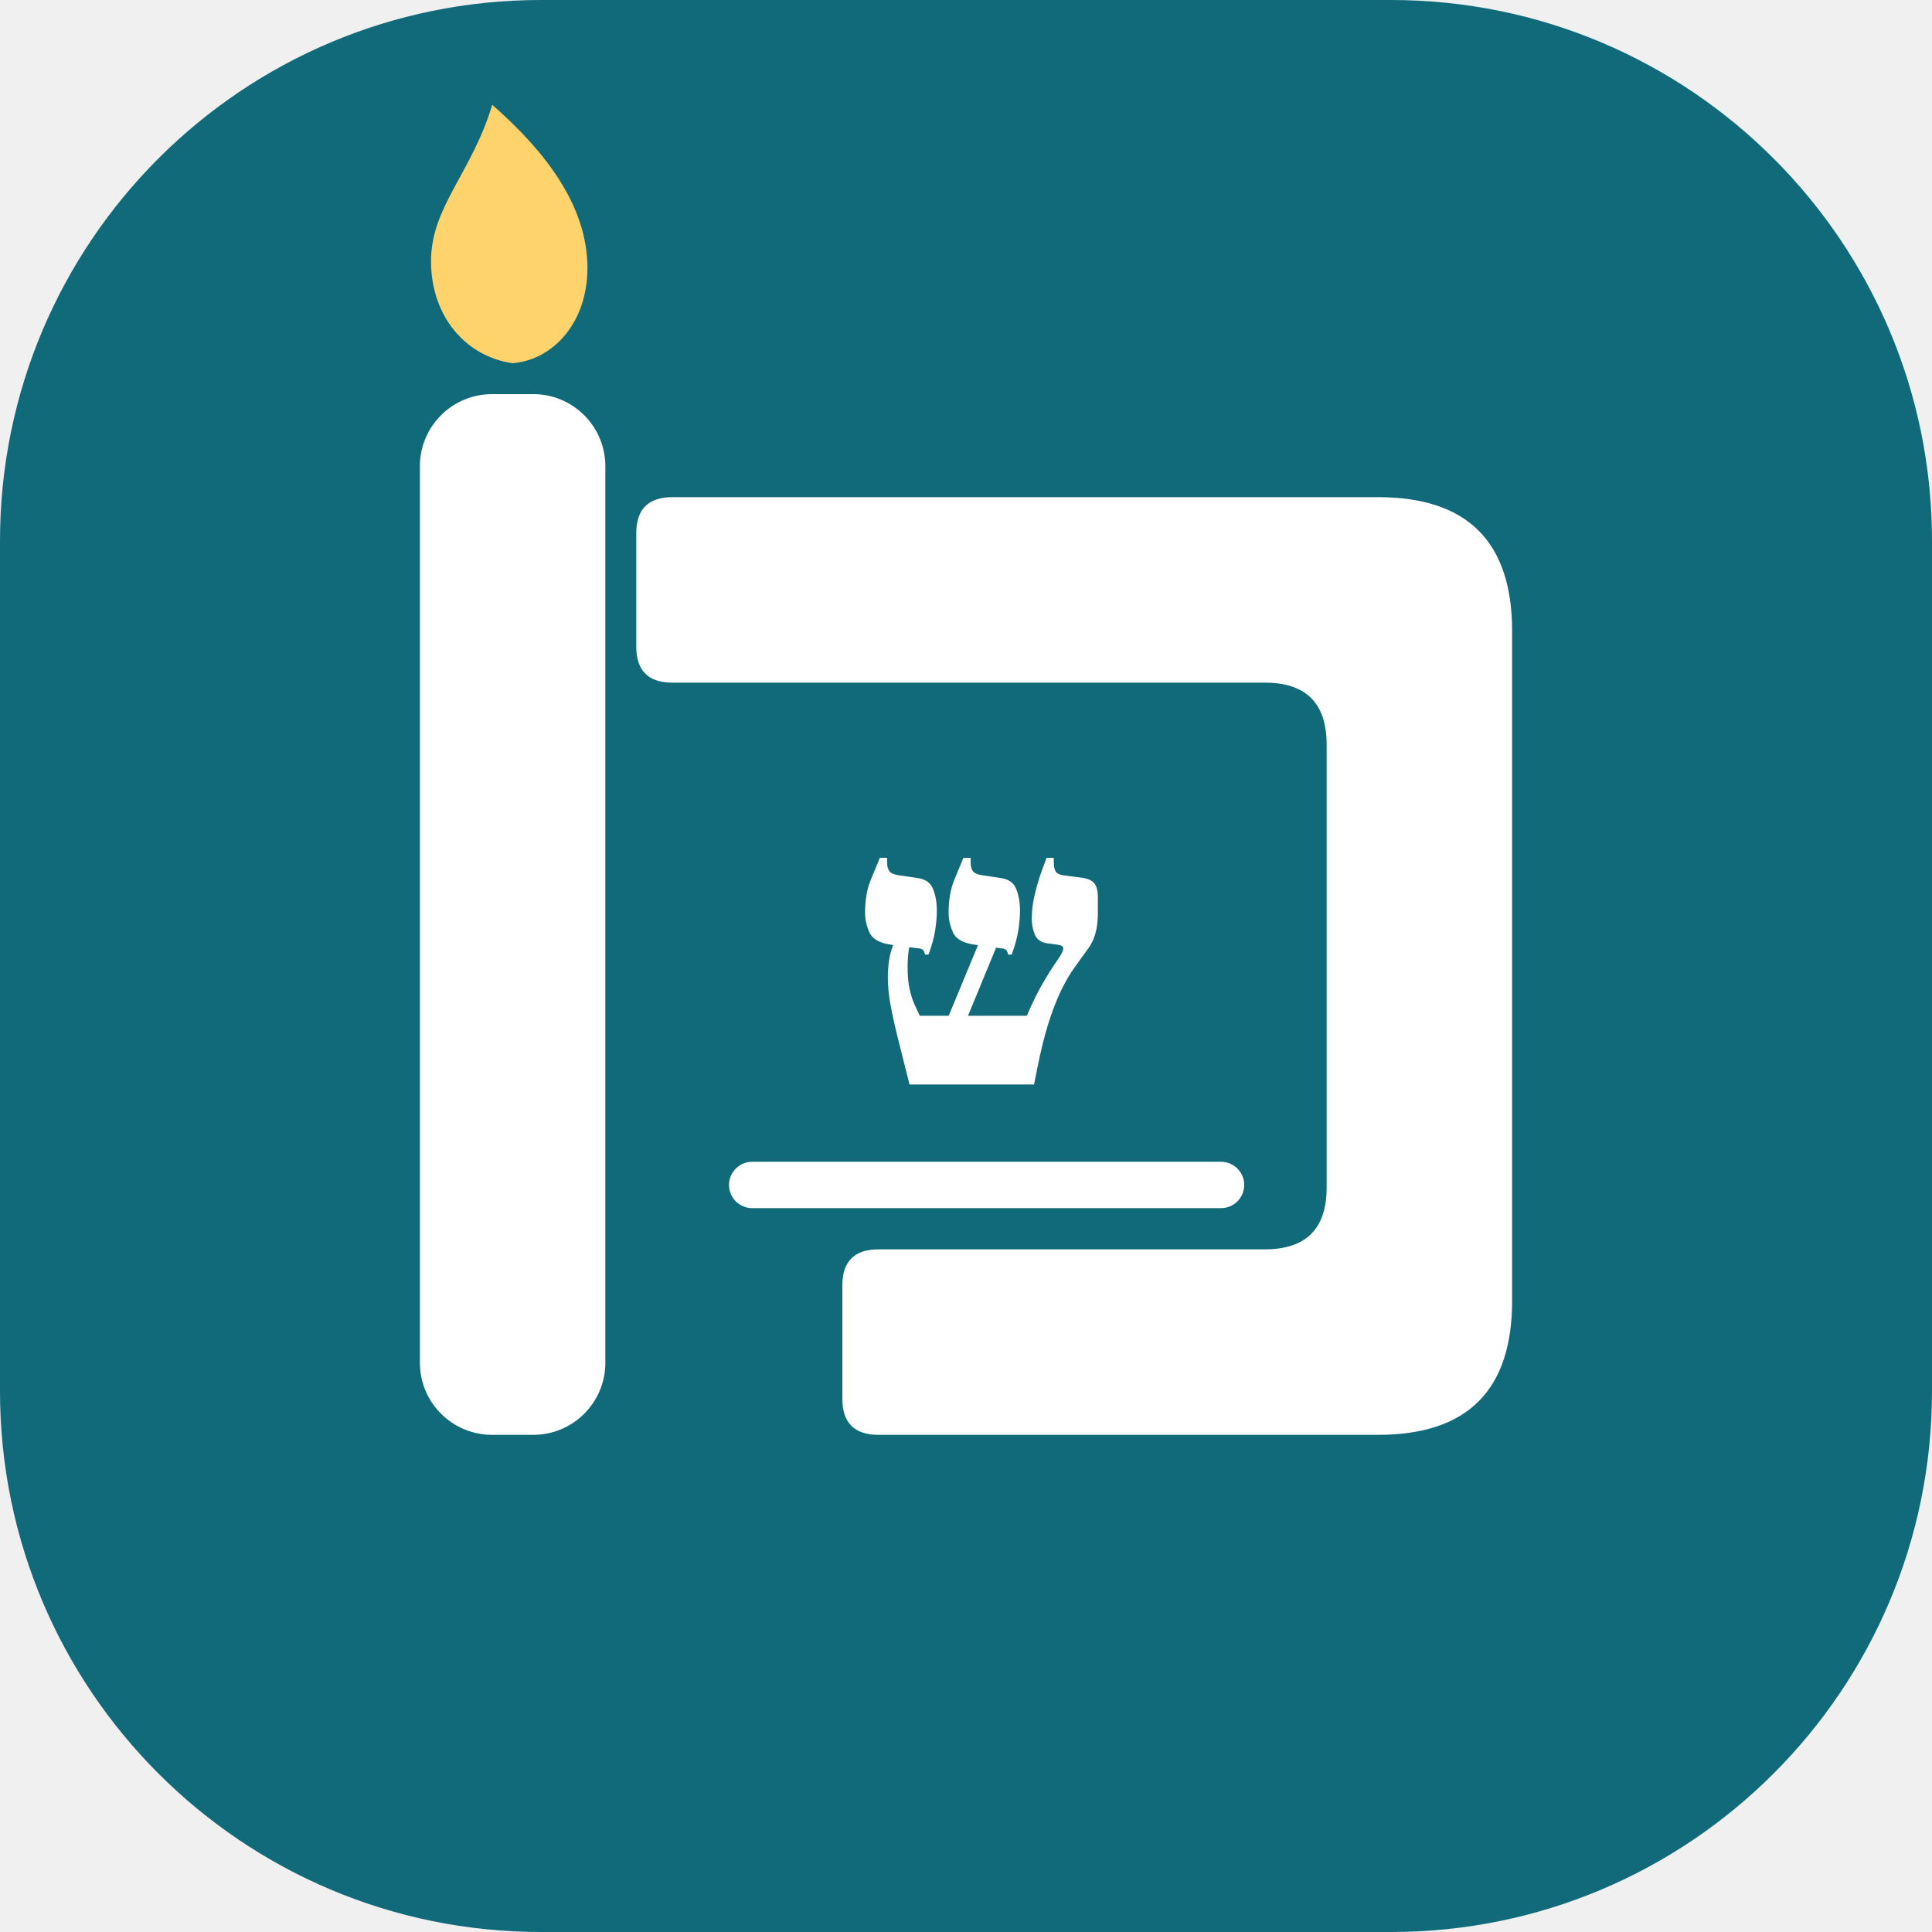
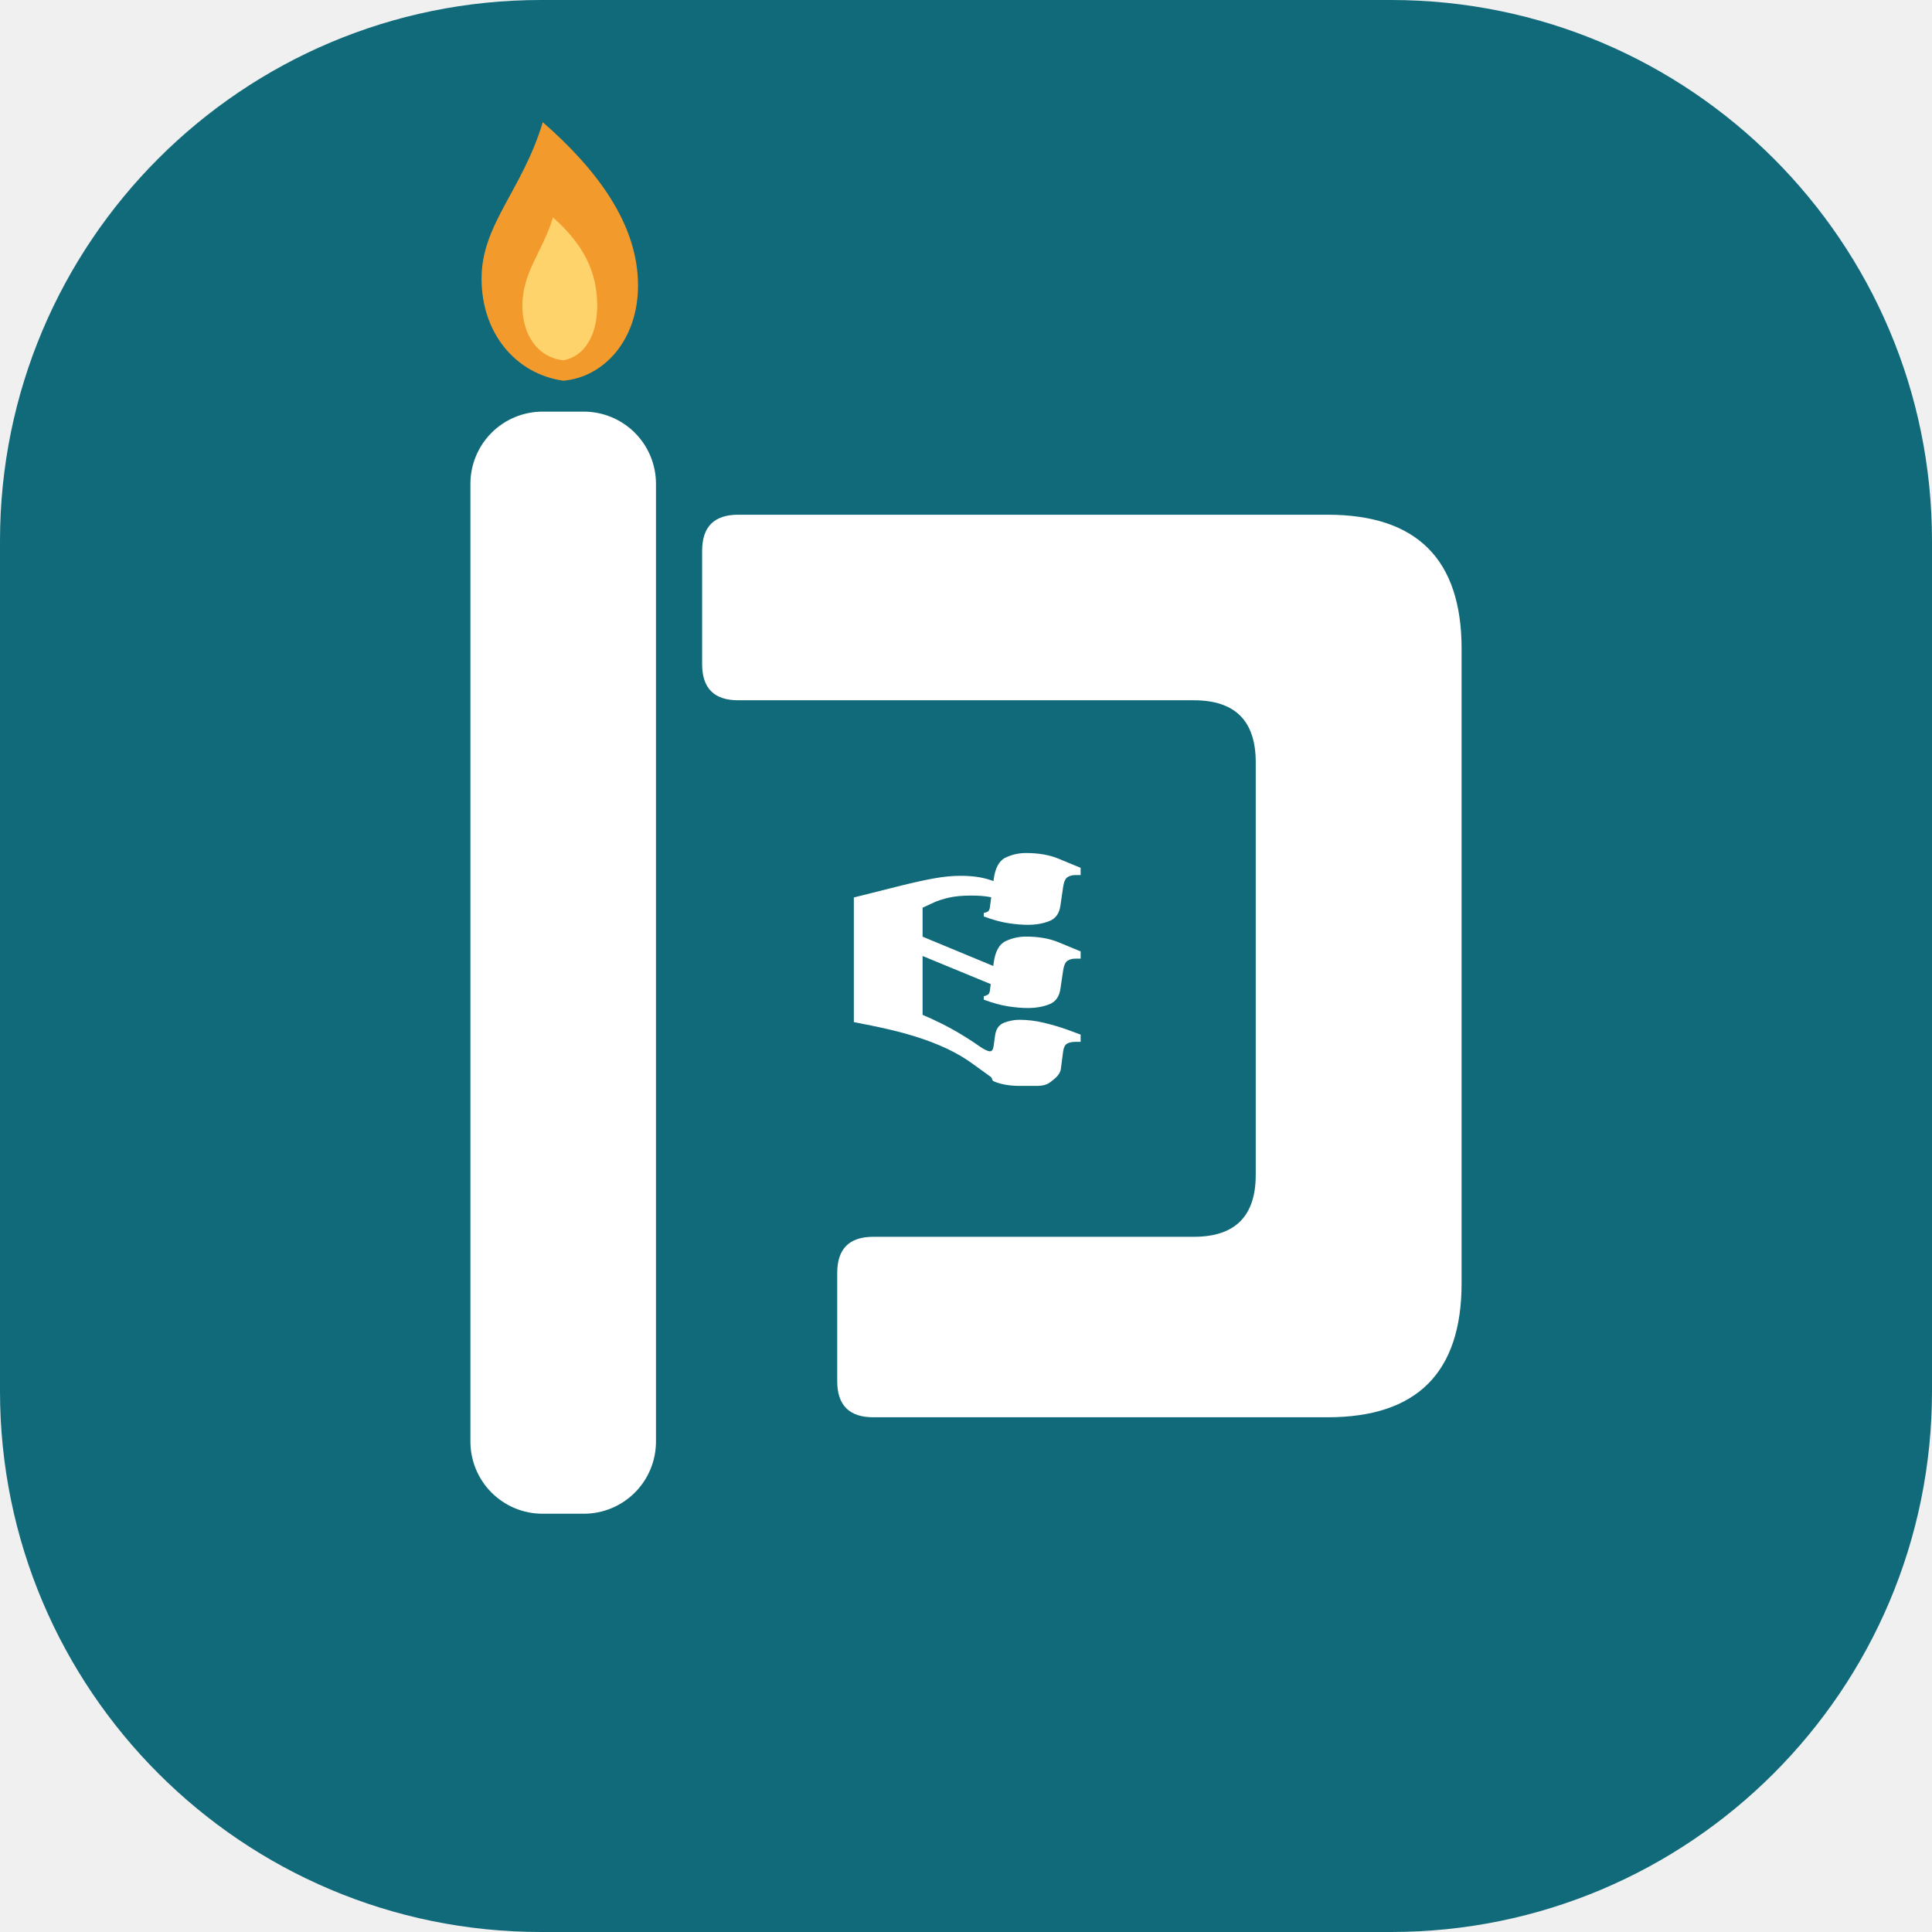
<svg xmlns="http://www.w3.org/2000/svg" viewBox="0 0 300 300">
  <rect width="300" height="300" rx="84" fill="#106a7a" />
-   <g transform="translate(30 19.6) scale(0.8)">
-     <rect x="44" y="52" width="36" height="202" rx="14" fill="#fff" />
-     <path d="M93 72 H230 Q256 72 256 98 V228 Q256 254 230 254 H133 Q126 254 126 247 V225 Q126 218 133 218 H208 Q220 218 220 206 V120 Q220 108 208 108 H93 Q86 108 86 101 V79 Q86 72 93 72 Z" fill="#fff" />
-     <path transform="translate(128.20 186) scale(0.0737 -0.0737)" d="M147 0Q128 75 115.5 125.5Q103 176 96.5 212.5Q90 249 90 281Q90 325 100.0 356.0Q110 387 122 421L160 407Q157 401 153.0 388.5Q149 376 145.5 356.5Q142 337 142 309Q142 274 147.5 250.0Q153 226 160.5 210.0Q168 194 174 181H456Q467 207 479.0 231.0Q491 255 503.5 276.0Q516 297 526 312L541 334Q552 351 552.0 358.5Q552 366 538 368L509 372Q484 376 476.5 396.0Q469 416 469 436Q469 468 477.0 501.0Q485 534 494.5 560.5Q504 587 508 597H527V585Q527 569 532.0 561.0Q537 553 552 551L598 545Q624 542 633.5 530.0Q643 518 643 495V450Q643 430 640.0 413.0Q637 396 631.5 383.0Q626 370 619 360L585 313Q563 283 545.0 245.0Q527 207 512.0 158.5Q497 110 484 45L475 0ZM222 113 351 424 398 416 273 113ZM188 342Q186 350 183.0 354.0Q180 358 166 359L100 368Q54 374 42.0 399.5Q30 425 30 453Q30 503 45.0 539.0Q60 575 69 597H88V584Q88 571 93.5 562.5Q99 554 119 551L167 544Q199 540 209.0 515.0Q219 490 219 458Q219 434 214.5 405.5Q210 377 197 342ZM407 342Q405 350 402.0 354.0Q399 358 385 359L320 368Q274 374 262.0 399.5Q250 425 250 453Q250 503 265.0 539.0Q280 575 289 597H308V584Q308 571 313.5 562.5Q319 554 339 551L386 544Q418 540 428.0 515.0Q438 490 438 458Q438 434 433.5 405.5Q429 377 416 342Z" fill="#fff" />
-     <rect x="104" y="201" width="100" height="9" rx="4.5" fill="#fff" />
-     <path transform="translate(62 46) scale(0.66)" d="M0 0 C-14 -2 -24 -14 -24 -30 C-24 -46 -12 -56 -6 -76 C10 -62 22 -46 22 -28 C22 -12 12 -1 0 0 Z" fill="#ffd36b" />
+   <g transform="translate(73.046 18.970) scale(0.33)">
+     <path d="M33.955,136.207h19.403q3.344,0,6.624.652t6.37,1.932,5.87,3.138,5.145,4.223,4.223,5.145,3.138,5.87,1.932,6.37.652,6.624l0,450.678q-0,3.344-.652,6.624-.652,3.28-1.932,6.37-1.28,3.09-3.138,5.87-1.858,2.781-4.223,5.145-2.365,2.365-5.145,4.223-2.781,1.858-5.87,3.138-3.09,1.28-6.37,1.932-3.28.652-6.624.652h-19.403q-3.344-0-6.624-.652-3.28-.652-6.37-1.932-3.09-1.28-5.87-3.138-2.781-1.858-5.145-4.223-2.365-2.365-4.223-5.145-1.858-2.781-3.138-5.87-1.28-3.09-1.932-6.37Q0,624.184 0,620.84L0,170.162q-0-3.344.652-6.624.652-3.28,1.932-6.37,1.28-3.09,3.138-5.87,1.858-2.781,4.223-5.145,2.365-2.365,5.145-4.223,2.781-1.858,5.87-3.138,3.09-1.28,6.37-1.932Q30.61,136.207,33.955,136.207Z" fill="#fff" />
+     <path d="M126.009,184.714l277.323-0q63.059,0,63.059,63.059l0,298.571q0,63.059-63.059,63.059l-213.756 0q-16.977,0-16.977-16.977v-50.968q-0-16.977,16.977-16.977l150.843-0q29.104,0,29.104-29.104l-0-194.245q0-29.104-29.104-29.104l-214.409 0q-16.977,0-16.977-16.977v-53.357Q109.031,184.714,126.009,184.714Z" fill="#fff" />
+     <path d="M241.551,411.29q1.43-.358,2.145-.894.715-.536.894-3.039l1.609-11.619q1.073-8.223,5.631-10.368t9.563-2.145q8.938,0,15.373,2.681,6.435,2.681,10.368,4.29v3.396s-2.324,0-2.324,0q-2.324,0-3.843.983-1.519.983-2.056,4.558l-1.251,8.401q-.715,5.72-5.184,7.508-4.469,1.788-10.189,1.788-4.29,0-9.384-.804-5.094-.804-11.351-3.128v-1.609ZM241.551,372.143q1.43-.357,2.145-.894.715-.536.894-3.039l1.609-11.798q1.073-8.223,5.631-10.368,4.558-2.145,9.563-2.145,8.938,0,15.373,2.681,6.435,2.681,10.368,4.29v3.396s-2.324,0-2.324,0q-2.324,0-3.843.983-1.519.983-2.056,4.558l-1.251,8.58q-.715,5.72-5.184,7.508-4.469,1.787-10.189,1.788-4.29,0-9.384-.804-5.094-.804-11.351-3.128v-1.609ZM200.617,378.221l55.592,23.059-1.43,8.401-54.162-22.344v-9.116ZM180.418,364.814q13.406-3.396,22.433-5.631,9.027-2.234,15.551-3.396,6.524-1.162,12.244-1.162,7.865,0,13.406,1.788,5.541,1.788,11.619,3.933l-2.503,6.793q-1.072-.536-3.307-1.251-2.234-.715-5.72-1.341-3.486-.626-8.491-.626-6.256,0-10.546.983-4.29.983-7.15,2.324-2.86,1.341-5.184,2.413v50.408q4.648,1.966,8.938,4.111,4.29,2.145,8.044,4.379,3.754,2.234,6.435,4.022l3.933,2.681q3.039,1.966,4.379,1.966,1.341,0,1.698-2.502l.715-5.184q.715-4.469,4.29-5.809,3.575-1.341,7.15-1.341,5.72,0,11.619,1.43,5.899,1.43,10.636,3.128,4.737,1.698,6.524,2.413v3.396s-2.145,0-2.145,0q-2.86,0-4.29.894-1.43.894-1.788,3.575l-1.072,8.223c-.358,3.098-3.64,5.214-5.07,6.346q-2.145,1.698-6.256,1.698h-8.044q-3.575,0-6.614-.536-3.039-.536-5.363-1.519c-1.549-.655-.531-1.4-1.722-2.234l-8.401-6.078q-5.363-3.933-12.155-7.15-6.793-3.218-15.462-5.899-8.669-2.681-20.288-5.005l-8.044-1.609v-58.631Z" fill="#fff" />
+     <path d="M43.656,121.655c-22.41-3.201-38.417-22.41-38.417-48.022,0-25.612,19.209-41.619,28.813-73.633,25.612,22.41,44.82,48.022,44.82,76.835C78.872,102.446,62.865,120.054,43.656,121.655Z" fill="#f39a2c" />
+     <path d="M43.656,112.051c-12.806-1.601-19.209-12.806-19.209-25.612,0-16.007,9.604-25.612,14.407-41.619,14.407,12.806,20.809,25.612,20.809,41.619C59.663,100.846,53.26,110.45,43.656,112.051Z" fill="#ffd36b" />
  </g>
</svg>
